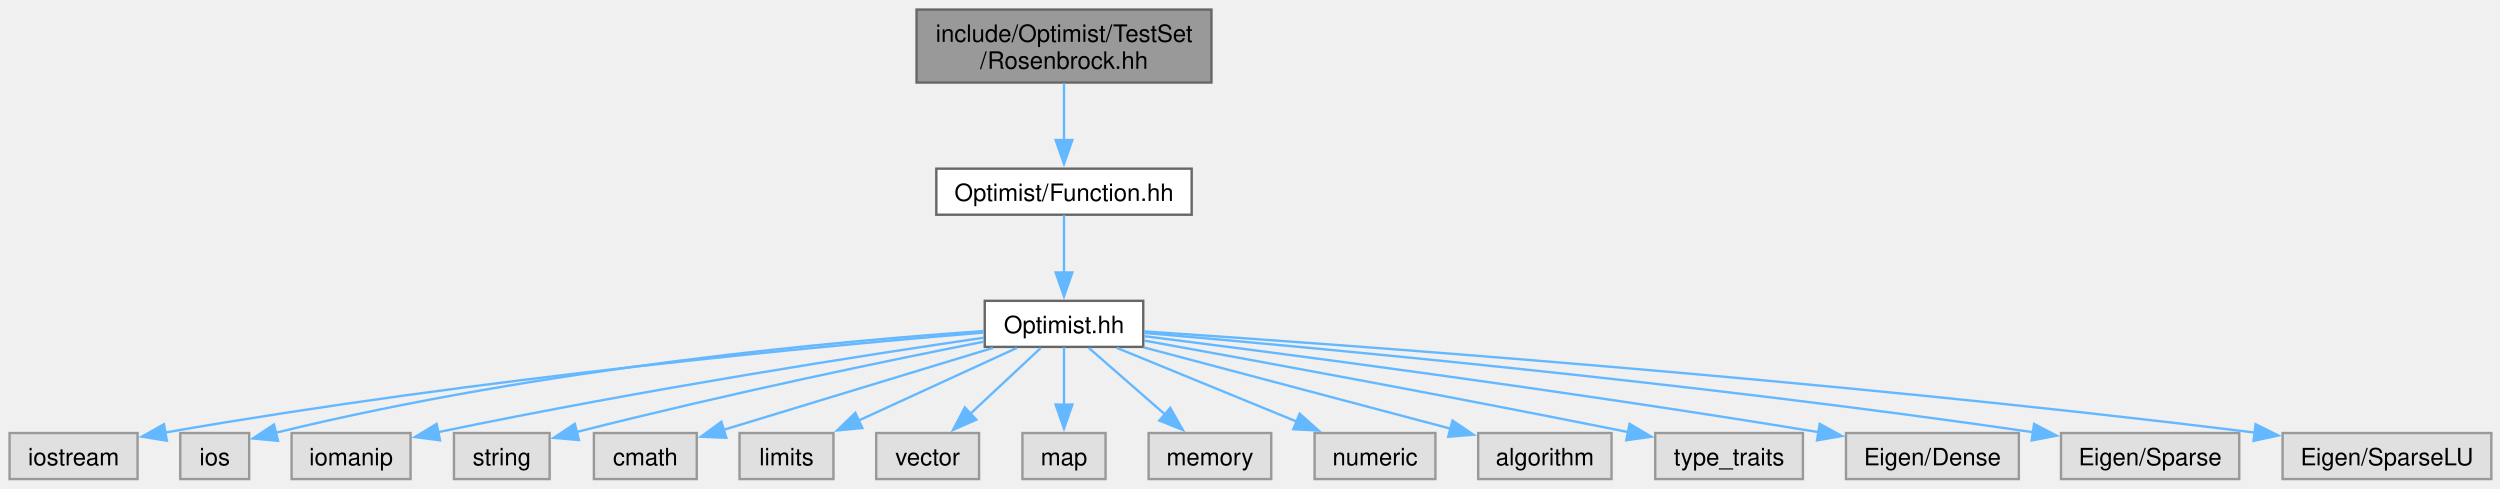
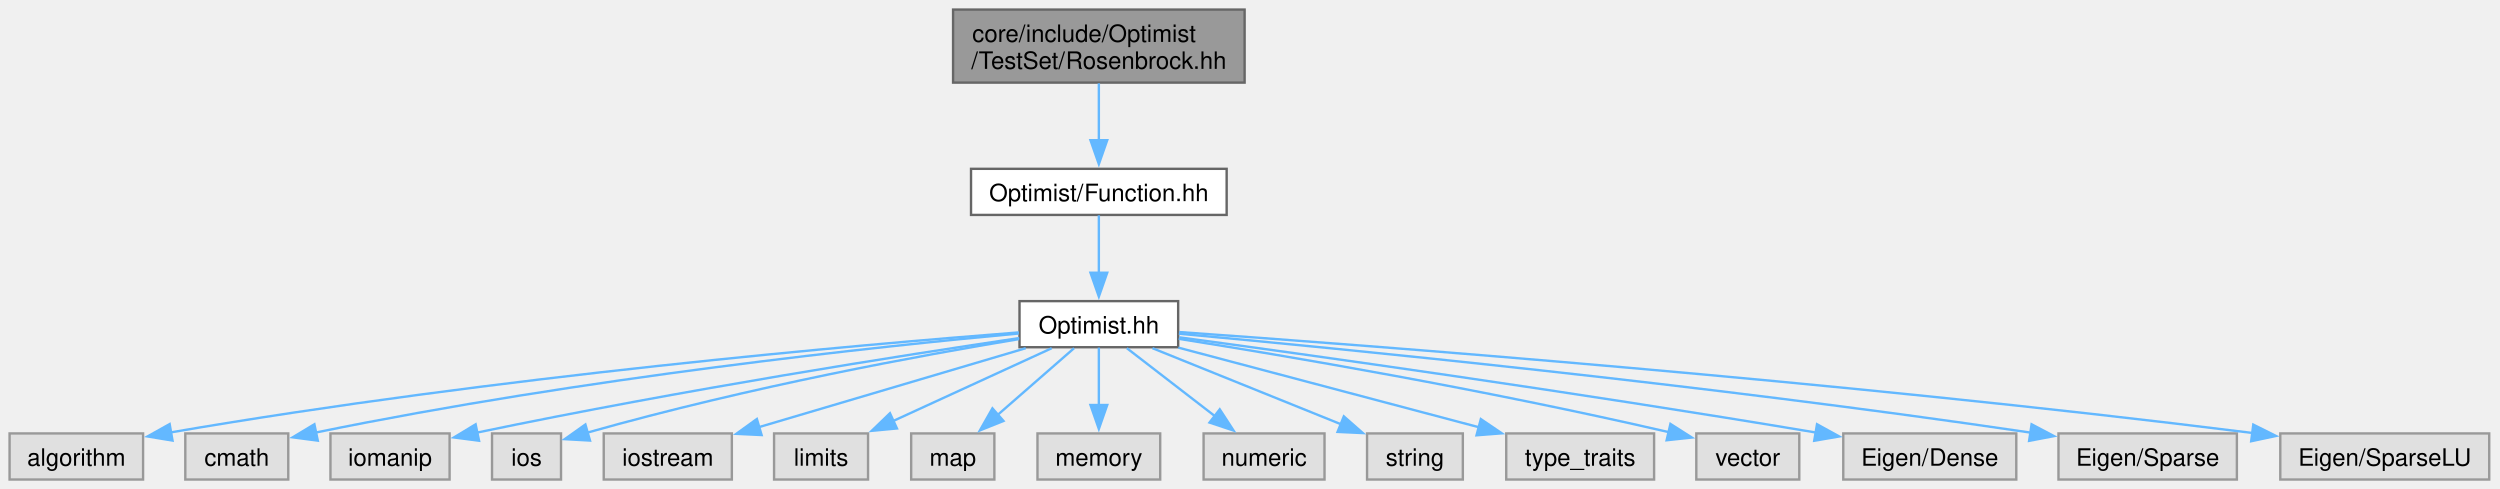
- <svg xmlns="http://www.w3.org/2000/svg" xmlns:xlink="http://www.w3.org/1999/xlink" width="1045pt" height="204pt" viewBox="0.00 0.00 1045.00 204.00">
+ <svg xmlns="http://www.w3.org/2000/svg" xmlns:xlink="http://www.w3.org/1999/xlink" width="1044pt" height="204pt" viewBox="0.00 0.00 1044.00 204.00">
  <g id="graph0" class="graph" transform="scale(1 1) rotate(0) translate(4 200.25)">
    <g id="Node000001" class="node">
      <g id="a_Node000001">
        <a xlink:title=" ">
-           <polygon fill="#999999" stroke="#666666" points="502.38,-196.25 379.12,-196.25 379.12,-165.75 502.38,-165.75 502.38,-196.25" />
-           <text xml:space="preserve" text-anchor="start" x="387.12" y="-182.75" font-family="Helvetica,sans-Serif" font-size="10.00">include/Optimist/TestSet</text>
-           <text xml:space="preserve" text-anchor="middle" x="440.75" y="-171.5" font-family="Helvetica,sans-Serif" font-size="10.00">/Rosenbrock.hh</text>
+           <polygon fill="#999999" stroke="#666666" points="515.75,-196.25 394,-196.25 394,-165.75 515.75,-165.75 515.75,-196.25" />
+           <text xml:space="preserve" text-anchor="start" x="402" y="-182.75" font-family="Helvetica,sans-Serif" font-size="10.00">core/include/Optimist</text>
+           <text xml:space="preserve" text-anchor="middle" x="454.88" y="-171.5" font-family="Helvetica,sans-Serif" font-size="10.00">/TestSet/Rosenbrock.hh</text>
        </a>
      </g>
    </g>
    <g id="Node000002" class="node">
      <g id="a_Node000002">
        <a xlink:href="_function_8hh.html" target="_top" xlink:title=" ">
-           <polygon fill="white" stroke="#666666" points="494.12,-129.75 387.38,-129.75 387.38,-110.5 494.12,-110.5 494.12,-129.75" />
-           <text xml:space="preserve" text-anchor="middle" x="440.75" y="-116.25" font-family="Helvetica,sans-Serif" font-size="10.00">Optimist/Function.hh</text>
+           <polygon fill="white" stroke="#666666" points="508.25,-129.75 401.5,-129.75 401.5,-110.5 508.25,-110.5 508.25,-129.75" />
+           <text xml:space="preserve" text-anchor="middle" x="454.88" y="-116.25" font-family="Helvetica,sans-Serif" font-size="10.00">Optimist/Function.hh</text>
        </a>
      </g>
    </g>
    <g id="edge1_Node000001_Node000002" class="edge">
      <g id="a_edge1_Node000001_Node000002">
        <a xlink:title=" ">
-           <path fill="none" stroke="#63b8ff" d="M440.75,-165.45C440.75,-158.21 440.75,-149.34 440.75,-141.44" />
-           <polygon fill="#63b8ff" stroke="#63b8ff" points="444.25,-141.71 440.75,-131.71 437.25,-141.71 444.25,-141.71" />
+           <path fill="none" stroke="#63b8ff" d="M454.88,-165.45C454.88,-158.21 454.88,-149.34 454.88,-141.44" />
+           <polygon fill="#63b8ff" stroke="#63b8ff" points="458.38,-141.71 454.88,-131.71 451.38,-141.71 458.38,-141.71" />
        </a>
      </g>
    </g>
    <g id="Node000003" class="node">
      <g id="a_Node000003">
        <a xlink:href="_optimist_8hh.html" target="_top" xlink:title=" ">
-           <polygon fill="white" stroke="#666666" points="473.88,-74.5 407.62,-74.5 407.62,-55.25 473.88,-55.25 473.88,-74.5" />
-           <text xml:space="preserve" text-anchor="middle" x="440.75" y="-61" font-family="Helvetica,sans-Serif" font-size="10.00">Optimist.hh</text>
+           <polygon fill="white" stroke="#666666" points="488,-74.5 421.75,-74.5 421.75,-55.25 488,-55.25 488,-74.5" />
+           <text xml:space="preserve" text-anchor="middle" x="454.88" y="-61" font-family="Helvetica,sans-Serif" font-size="10.00">Optimist.hh</text>
        </a>
      </g>
    </g>
    <g id="edge2_Node000002_Node000003" class="edge">
      <g id="a_edge2_Node000002_Node000003">
        <a xlink:title=" ">
-           <path fill="none" stroke="#63b8ff" d="M440.75,-110.33C440.75,-103.82 440.75,-94.67 440.75,-86.37" />
-           <polygon fill="#63b8ff" stroke="#63b8ff" points="444.25,-86.37 440.75,-76.37 437.25,-86.37 444.25,-86.37" />
+           <path fill="none" stroke="#63b8ff" d="M454.88,-110.33C454.88,-103.82 454.88,-94.67 454.88,-86.37" />
+           <polygon fill="#63b8ff" stroke="#63b8ff" points="458.38,-86.37 454.88,-76.37 451.38,-86.37 458.38,-86.37" />
        </a>
      </g>
    </g>
    <g id="Node000004" class="node">
      <g id="a_Node000004">
        <a xlink:title=" ">
-           <polygon fill="#e0e0e0" stroke="#999999" points="53.5,-19.25 0,-19.25 0,0 53.5,0 53.5,-19.25" />
-           <text xml:space="preserve" text-anchor="middle" x="26.75" y="-5.75" font-family="Helvetica,sans-Serif" font-size="10.00">iostream</text>
+           <polygon fill="#e0e0e0" stroke="#999999" points="55.75,-19.25 0,-19.25 0,0 55.75,0 55.75,-19.25" />
+           <text xml:space="preserve" text-anchor="middle" x="27.88" y="-5.75" font-family="Helvetica,sans-Serif" font-size="10.00">algorithm</text>
        </a>
      </g>
    </g>
    <g id="edge3_Node000003_Node000004" class="edge">
      <g id="a_edge3_Node000003_Node000004">
        <a xlink:title=" ">
-           <path fill="none" stroke="#63b8ff" d="M407.18,-61.25C342.77,-55.92 197.21,-42.5 64.93,-19.44" />
-           <polygon fill="#63b8ff" stroke="#63b8ff" points="65.75,-16.03 55.3,-17.73 64.53,-22.92 65.75,-16.03" />
+           <path fill="none" stroke="#63b8ff" d="M421.46,-61.44C355.46,-56.33 203.54,-43.12 67.15,-19.66" />
+           <polygon fill="#63b8ff" stroke="#63b8ff" points="68.05,-16.26 57.6,-17.99 66.85,-23.16 68.05,-16.26" />
        </a>
      </g>
    </g>
    <g id="Node000005" class="node">
      <g id="a_Node000005">
        <a xlink:title=" ">
-           <polygon fill="#e0e0e0" stroke="#999999" points="100.15,-19.25 71.35,-19.25 71.35,0 100.15,0 100.15,-19.25" />
-           <text xml:space="preserve" text-anchor="middle" x="85.75" y="-5.75" font-family="Helvetica,sans-Serif" font-size="10.00">ios</text>
+           <polygon fill="#e0e0e0" stroke="#999999" points="116.38,-19.25 73.38,-19.25 73.38,0 116.38,0 116.38,-19.25" />
+           <text xml:space="preserve" text-anchor="middle" x="94.88" y="-5.75" font-family="Helvetica,sans-Serif" font-size="10.00">cmath</text>
        </a>
      </g>
    </g>
    <g id="edge4_Node000003_Node000005" class="edge">
      <g id="a_edge4_Node000003_Node000005">
        <a xlink:title=" ">
-           <path fill="none" stroke="#63b8ff" d="M407.3,-61.88C348.78,-57.85 224.03,-46.89 111.08,-19.32" />
-           <polygon fill="#63b8ff" stroke="#63b8ff" points="112.21,-16 101.66,-16.97 110.52,-22.79 112.21,-16" />
+           <path fill="none" stroke="#63b8ff" d="M421.34,-60.97C363.33,-55.59 240.35,-42.66 127.93,-19.64" />
+           <polygon fill="#63b8ff" stroke="#63b8ff" points="128.72,-16.23 118.22,-17.62 127.29,-23.08 128.72,-16.23" />
        </a>
      </g>
    </g>
    <g id="Node000006" class="node">
      <g id="a_Node000006">
        <a xlink:title=" ">
-           <polygon fill="#e0e0e0" stroke="#999999" points="167.62,-19.25 117.88,-19.25 117.88,0 167.62,0 167.62,-19.25" />
-           <text xml:space="preserve" text-anchor="middle" x="142.75" y="-5.75" font-family="Helvetica,sans-Serif" font-size="10.00">iomanip</text>
+           <polygon fill="#e0e0e0" stroke="#999999" points="183.75,-19.25 134,-19.25 134,0 183.75,0 183.75,-19.25" />
+           <text xml:space="preserve" text-anchor="middle" x="158.88" y="-5.75" font-family="Helvetica,sans-Serif" font-size="10.00">iomanip</text>
        </a>
      </g>
    </g>
    <g id="edge5_Node000003_Node000006" class="edge">
      <g id="a_edge5_Node000003_Node000006">
        <a xlink:title=" ">
-           <path fill="none" stroke="#63b8ff" d="M407.25,-59.1C359.02,-52.04 267.02,-37.85 179.19,-19.62" />
-           <polygon fill="#63b8ff" stroke="#63b8ff" points="179.94,-16.2 169.43,-17.57 178.5,-23.05 179.94,-16.2" />
+           <path fill="none" stroke="#63b8ff" d="M421.63,-59.08C373.77,-51.99 282.47,-37.77 195.24,-19.61" />
+           <polygon fill="#63b8ff" stroke="#63b8ff" points="196.06,-16.2 185.55,-17.57 194.62,-23.05 196.06,-16.2" />
        </a>
      </g>
    </g>
    <g id="Node000007" class="node">
      <g id="a_Node000007">
        <a xlink:title=" ">
-           <polygon fill="#e0e0e0" stroke="#999999" points="225.75,-19.25 185.75,-19.25 185.75,0 225.75,0 225.75,-19.25" />
-           <text xml:space="preserve" text-anchor="middle" x="205.75" y="-5.75" font-family="Helvetica,sans-Serif" font-size="10.00">string</text>
+           <polygon fill="#e0e0e0" stroke="#999999" points="230.28,-19.25 201.47,-19.25 201.47,0 230.28,0 230.28,-19.25" />
+           <text xml:space="preserve" text-anchor="middle" x="215.88" y="-5.75" font-family="Helvetica,sans-Serif" font-size="10.00">ios</text>
        </a>
      </g>
    </g>
    <g id="edge6_Node000003_Node000007" class="edge">
      <g id="a_edge6_Node000003_Node000007">
        <a xlink:title=" ">
-           <path fill="none" stroke="#63b8ff" d="M407.39,-57.46C368.65,-49.83 302.62,-36.29 236.94,-19.66" />
-           <polygon fill="#63b8ff" stroke="#63b8ff" points="238,-16.32 227.44,-17.23 236.26,-23.1 238,-16.32" />
+           <path fill="none" stroke="#63b8ff" d="M421.55,-58.64C380.96,-51.91 310.18,-39.03 241.38,-19.62" />
+           <polygon fill="#63b8ff" stroke="#63b8ff" points="242.39,-16.27 231.82,-16.86 240.46,-22.99 242.39,-16.27" />
        </a>
      </g>
    </g>
    <g id="Node000008" class="node">
      <g id="a_Node000008">
        <a xlink:title=" ">
-           <polygon fill="#e0e0e0" stroke="#999999" points="287.25,-19.25 244.25,-19.25 244.25,0 287.25,0 287.25,-19.25" />
-           <text xml:space="preserve" text-anchor="middle" x="265.75" y="-5.75" font-family="Helvetica,sans-Serif" font-size="10.00">cmath</text>
+           <polygon fill="#e0e0e0" stroke="#999999" points="301.62,-19.25 248.12,-19.25 248.12,0 301.62,0 301.62,-19.25" />
+           <text xml:space="preserve" text-anchor="middle" x="274.88" y="-5.75" font-family="Helvetica,sans-Serif" font-size="10.00">iostream</text>
        </a>
      </g>
    </g>
    <g id="edge7_Node000003_Node000008" class="edge">
      <g id="a_edge7_Node000003_Node000008">
        <a xlink:title=" ">
-           <path fill="none" stroke="#63b8ff" d="M411.06,-54.84C379.75,-45.31 330.55,-30.34 298.22,-20.51" />
-           <polygon fill="#63b8ff" stroke="#63b8ff" points="299.58,-17.26 288.99,-17.7 297.54,-23.96 299.58,-17.26" />
+           <path fill="none" stroke="#63b8ff" d="M424.34,-54.84C393.52,-45.72 345.86,-31.63 312.68,-21.81" />
+           <polygon fill="#63b8ff" stroke="#63b8ff" points="314.05,-18.57 303.47,-19.08 312.07,-25.28 314.05,-18.57" />
        </a>
      </g>
    </g>
    <g id="Node000009" class="node">
      <g id="a_Node000009">
        <a xlink:title=" ">
-           <polygon fill="#e0e0e0" stroke="#999999" points="344.38,-19.25 305.12,-19.25 305.12,0 344.38,0 344.38,-19.25" />
-           <text xml:space="preserve" text-anchor="middle" x="324.75" y="-5.75" font-family="Helvetica,sans-Serif" font-size="10.00">limits</text>
+           <polygon fill="#e0e0e0" stroke="#999999" points="358.5,-19.25 319.25,-19.25 319.25,0 358.5,0 358.5,-19.25" />
+           <text xml:space="preserve" text-anchor="middle" x="338.88" y="-5.75" font-family="Helvetica,sans-Serif" font-size="10.00">limits</text>
        </a>
      </g>
    </g>
    <g id="edge8_Node000003_Node000009" class="edge">
      <g id="a_edge8_Node000003_Node000009">
        <a xlink:title=" ">
-           <path fill="none" stroke="#63b8ff" d="M421.07,-54.84C402.91,-46.5 375.67,-34 354.78,-24.41" />
-           <polygon fill="#63b8ff" stroke="#63b8ff" points="356.45,-21.33 345.9,-20.33 353.53,-27.69 356.45,-21.33" />
+           <path fill="none" stroke="#63b8ff" d="M435.2,-54.84C417.03,-46.5 389.79,-34 368.91,-24.41" />
+           <polygon fill="#63b8ff" stroke="#63b8ff" points="370.57,-21.33 360.02,-20.33 367.65,-27.69 370.57,-21.33" />
        </a>
      </g>
    </g>
    <g id="Node000010" class="node">
      <g id="a_Node000010">
        <a xlink:title=" ">
-           <polygon fill="#e0e0e0" stroke="#999999" points="405.25,-19.25 362.25,-19.25 362.25,0 405.25,0 405.25,-19.25" />
-           <text xml:space="preserve" text-anchor="middle" x="383.75" y="-5.75" font-family="Helvetica,sans-Serif" font-size="10.00">vector</text>
+           <polygon fill="#e0e0e0" stroke="#999999" points="411.25,-19.25 376.5,-19.25 376.5,0 411.25,0 411.25,-19.25" />
+           <text xml:space="preserve" text-anchor="middle" x="393.88" y="-5.75" font-family="Helvetica,sans-Serif" font-size="10.00">map</text>
        </a>
      </g>
    </g>
    <g id="edge9_Node000003_Node000010" class="edge">
      <g id="a_edge9_Node000003_Node000010">
        <a xlink:title=" ">
-           <path fill="none" stroke="#63b8ff" d="M431.08,-54.84C423.01,-47.3 411.28,-36.35 401.53,-27.23" />
-           <polygon fill="#63b8ff" stroke="#63b8ff" points="404.08,-24.83 394.38,-20.56 399.3,-29.94 404.08,-24.83" />
+           <path fill="none" stroke="#63b8ff" d="M444.53,-54.84C435.8,-47.22 423.09,-36.12 412.58,-26.95" />
+           <polygon fill="#63b8ff" stroke="#63b8ff" points="415.05,-24.46 405.21,-20.52 410.44,-29.73 415.05,-24.46" />
        </a>
      </g>
    </g>
    <g id="Node000011" class="node">
      <g id="a_Node000011">
        <a xlink:title=" ">
-           <polygon fill="#e0e0e0" stroke="#999999" points="458.12,-19.25 423.38,-19.25 423.38,0 458.12,0 458.12,-19.25" />
-           <text xml:space="preserve" text-anchor="middle" x="440.75" y="-5.75" font-family="Helvetica,sans-Serif" font-size="10.00">map</text>
+           <polygon fill="#e0e0e0" stroke="#999999" points="480.5,-19.25 429.25,-19.25 429.25,0 480.5,0 480.5,-19.25" />
+           <text xml:space="preserve" text-anchor="middle" x="454.88" y="-5.75" font-family="Helvetica,sans-Serif" font-size="10.00">memory</text>
        </a>
      </g>
    </g>
    <g id="edge10_Node000003_Node000011" class="edge">
      <g id="a_edge10_Node000003_Node000011">
        <a xlink:title=" ">
-           <path fill="none" stroke="#63b8ff" d="M440.75,-55.08C440.75,-48.57 440.75,-39.42 440.75,-31.12" />
-           <polygon fill="#63b8ff" stroke="#63b8ff" points="444.25,-31.12 440.75,-21.12 437.25,-31.12 444.25,-31.12" />
+           <path fill="none" stroke="#63b8ff" d="M454.88,-55.08C454.88,-48.57 454.88,-39.42 454.88,-31.12" />
+           <polygon fill="#63b8ff" stroke="#63b8ff" points="458.38,-31.12 454.88,-21.12 451.38,-31.12 458.38,-31.12" />
        </a>
      </g>
    </g>
    <g id="Node000012" class="node">
      <g id="a_Node000012">
        <a xlink:title=" ">
-           <polygon fill="#e0e0e0" stroke="#999999" points="527.38,-19.25 476.12,-19.25 476.12,0 527.38,0 527.38,-19.25" />
-           <text xml:space="preserve" text-anchor="middle" x="501.75" y="-5.75" font-family="Helvetica,sans-Serif" font-size="10.00">memory</text>
+           <polygon fill="#e0e0e0" stroke="#999999" points="549.12,-19.25 498.62,-19.25 498.62,0 549.12,0 549.12,-19.25" />
+           <text xml:space="preserve" text-anchor="middle" x="523.88" y="-5.75" font-family="Helvetica,sans-Serif" font-size="10.00">numeric</text>
        </a>
      </g>
    </g>
    <g id="edge11_Node000003_Node000012" class="edge">
      <g id="a_edge11_Node000003_Node000012">
        <a xlink:title=" ">
-           <path fill="none" stroke="#63b8ff" d="M451.1,-54.84C459.83,-47.22 472.54,-36.12 483.05,-26.95" />
-           <polygon fill="#63b8ff" stroke="#63b8ff" points="485.18,-29.73 490.41,-20.52 480.58,-24.46 485.18,-29.73" />
+           <path fill="none" stroke="#63b8ff" d="M466.58,-54.84C476.65,-47.07 491.42,-35.67 503.44,-26.4" />
+           <polygon fill="#63b8ff" stroke="#63b8ff" points="505.37,-29.33 511.14,-20.45 501.09,-23.79 505.37,-29.33" />
        </a>
      </g>
    </g>
    <g id="Node000013" class="node">
      <g id="a_Node000013">
        <a xlink:title=" ">
-           <polygon fill="#e0e0e0" stroke="#999999" points="596,-19.25 545.5,-19.25 545.5,0 596,0 596,-19.25" />
-           <text xml:space="preserve" text-anchor="middle" x="570.75" y="-5.75" font-family="Helvetica,sans-Serif" font-size="10.00">numeric</text>
+           <polygon fill="#e0e0e0" stroke="#999999" points="606.88,-19.25 566.88,-19.25 566.88,0 606.88,0 606.88,-19.25" />
+           <text xml:space="preserve" text-anchor="middle" x="586.88" y="-5.75" font-family="Helvetica,sans-Serif" font-size="10.00">string</text>
        </a>
      </g>
    </g>
    <g id="edge12_Node000003_Node000013" class="edge">
      <g id="a_edge12_Node000003_Node000013">
        <a xlink:title=" ">
-           <path fill="none" stroke="#63b8ff" d="M462.8,-54.84C483.44,-46.39 514.53,-33.65 538.05,-24.02" />
-           <polygon fill="#63b8ff" stroke="#63b8ff" points="539.26,-27.31 547.19,-20.28 536.61,-20.83 539.26,-27.31" />
+           <path fill="none" stroke="#63b8ff" d="M477.27,-54.84C498.95,-46.09 532.01,-32.76 556.15,-23.02" />
+           <polygon fill="#63b8ff" stroke="#63b8ff" points="557.18,-26.38 565.14,-19.39 554.56,-19.89 557.18,-26.38" />
        </a>
      </g>
    </g>
    <g id="Node000014" class="node">
      <g id="a_Node000014">
        <a xlink:title=" ">
-           <polygon fill="#e0e0e0" stroke="#999999" points="669.62,-19.25 613.88,-19.25 613.88,0 669.62,0 669.62,-19.25" />
-           <text xml:space="preserve" text-anchor="middle" x="641.75" y="-5.75" font-family="Helvetica,sans-Serif" font-size="10.00">algorithm</text>
+           <polygon fill="#e0e0e0" stroke="#999999" points="686.75,-19.25 625,-19.25 625,0 686.75,0 686.75,-19.25" />
+           <text xml:space="preserve" text-anchor="middle" x="655.88" y="-5.75" font-family="Helvetica,sans-Serif" font-size="10.00">type_traits</text>
        </a>
      </g>
    </g>
    <g id="edge13_Node000003_Node000014" class="edge">
      <g id="a_edge13_Node000003_Node000014">
        <a xlink:title=" ">
-           <path fill="none" stroke="#63b8ff" d="M473.94,-55.08C509.21,-45.74 564.94,-30.97 602.39,-21.05" />
-           <polygon fill="#63b8ff" stroke="#63b8ff" points="603.15,-24.47 611.92,-18.53 601.36,-17.7 603.15,-24.47" />
+           <path fill="none" stroke="#63b8ff" d="M488.07,-55.08C522.42,-45.98 576.2,-31.73 613.59,-21.83" />
+           <polygon fill="#63b8ff" stroke="#63b8ff" points="614.39,-25.24 623.16,-19.29 612.59,-18.47 614.39,-25.24" />
        </a>
      </g>
    </g>
    <g id="Node000015" class="node">
      <g id="a_Node000015">
        <a xlink:title=" ">
-           <polygon fill="#e0e0e0" stroke="#999999" points="749.62,-19.25 687.88,-19.25 687.88,0 749.62,0 749.62,-19.25" />
-           <text xml:space="preserve" text-anchor="middle" x="718.75" y="-5.75" font-family="Helvetica,sans-Serif" font-size="10.00">type_traits</text>
+           <polygon fill="#e0e0e0" stroke="#999999" points="747.38,-19.25 704.38,-19.25 704.38,0 747.38,0 747.38,-19.25" />
+           <text xml:space="preserve" text-anchor="middle" x="725.88" y="-5.75" font-family="Helvetica,sans-Serif" font-size="10.00">vector</text>
        </a>
      </g>
    </g>
    <g id="edge14_Node000003_Node000015" class="edge">
      <g id="a_edge14_Node000003_Node000015">
        <a xlink:title=" ">
-           <path fill="none" stroke="#63b8ff" d="M474.31,-57.88C518.37,-49.94 598.4,-35.3 676.72,-19.61" />
-           <polygon fill="#63b8ff" stroke="#63b8ff" points="677.16,-23.1 686.27,-17.69 675.78,-16.23 677.16,-23.1" />
+           <path fill="none" stroke="#63b8ff" d="M488.22,-58.75C532.83,-51.67 614.59,-37.89 692.95,-19.77" />
+           <polygon fill="#63b8ff" stroke="#63b8ff" points="693.57,-23.22 702.51,-17.53 691.98,-16.4 693.57,-23.22" />
        </a>
      </g>
    </g>
    <g id="Node000016" class="node">
      <g id="a_Node000016">
        <a xlink:title=" ">
-           <polygon fill="#e0e0e0" stroke="#999999" points="839.88,-19.25 767.62,-19.25 767.62,0 839.88,0 839.88,-19.25" />
-           <text xml:space="preserve" text-anchor="middle" x="803.75" y="-5.75" font-family="Helvetica,sans-Serif" font-size="10.00">Eigen/Dense</text>
+           <polygon fill="#e0e0e0" stroke="#999999" points="838,-19.25 765.75,-19.25 765.75,0 838,0 838,-19.25" />
+           <text xml:space="preserve" text-anchor="middle" x="801.88" y="-5.75" font-family="Helvetica,sans-Serif" font-size="10.00">Eigen/Dense</text>
        </a>
      </g>
    </g>
    <g id="edge15_Node000003_Node000016" class="edge">
      <g id="a_edge15_Node000003_Node000016">
        <a xlink:title=" ">
-           <path fill="none" stroke="#63b8ff" d="M474.26,-59.73C530.39,-52.67 647.26,-37.46 756.23,-19.6" />
-           <polygon fill="#63b8ff" stroke="#63b8ff" points="756.64,-23.08 765.94,-17.99 755.5,-16.17 756.64,-23.08" />
+           <path fill="none" stroke="#63b8ff" d="M488.47,-59.39C542.34,-52.09 651.64,-36.86 754.35,-19.62" />
+           <polygon fill="#63b8ff" stroke="#63b8ff" points="754.78,-23.09 764.06,-17.98 753.61,-16.19 754.78,-23.09" />
        </a>
      </g>
    </g>
    <g id="Node000017" class="node">
      <g id="a_Node000017">
        <a xlink:title=" ">
-           <polygon fill="#e0e0e0" stroke="#999999" points="932,-19.25 857.5,-19.25 857.5,0 932,0 932,-19.25" />
-           <text xml:space="preserve" text-anchor="middle" x="894.75" y="-5.75" font-family="Helvetica,sans-Serif" font-size="10.00">Eigen/Sparse</text>
+           <polygon fill="#e0e0e0" stroke="#999999" points="930.12,-19.25 855.62,-19.25 855.62,0 930.12,0 930.12,-19.25" />
+           <text xml:space="preserve" text-anchor="middle" x="892.88" y="-5.75" font-family="Helvetica,sans-Serif" font-size="10.00">Eigen/Sparse</text>
        </a>
      </g>
    </g>
    <g id="edge16_Node000003_Node000017" class="edge">
      <g id="a_edge16_Node000003_Node000017">
        <a xlink:title=" ">
-           <path fill="none" stroke="#63b8ff" d="M474.18,-61.09C542.21,-55.24 701.86,-40.55 845.91,-19.57" />
-           <polygon fill="#63b8ff" stroke="#63b8ff" points="846.25,-23.06 855.64,-18.14 845.23,-16.13 846.25,-23.06" />
+           <path fill="none" stroke="#63b8ff" d="M488.28,-60.89C554.29,-54.82 706.33,-39.96 844.1,-19.57" />
+           <polygon fill="#63b8ff" stroke="#63b8ff" points="844.39,-23.07 853.76,-18.13 843.35,-16.15 844.39,-23.07" />
        </a>
      </g>
    </g>
    <g id="Node000018" class="node">
      <g id="a_Node000018">
        <a xlink:title=" ">
-           <polygon fill="#e0e0e0" stroke="#999999" points="1037.38,-19.25 950.12,-19.25 950.12,0 1037.38,0 1037.38,-19.25" />
-           <text xml:space="preserve" text-anchor="middle" x="993.75" y="-5.75" font-family="Helvetica,sans-Serif" font-size="10.00">Eigen/SparseLU</text>
+           <polygon fill="#e0e0e0" stroke="#999999" points="1035.5,-19.25 948.25,-19.25 948.25,0 1035.5,0 1035.5,-19.25" />
+           <text xml:space="preserve" text-anchor="middle" x="991.88" y="-5.75" font-family="Helvetica,sans-Serif" font-size="10.00">Eigen/SparseLU</text>
        </a>
      </g>
    </g>
    <g id="edge17_Node000003_Node000018" class="edge">
      <g id="a_edge17_Node000003_Node000018">
        <a xlink:title=" ">
-           <path fill="none" stroke="#63b8ff" d="M474.19,-61.73C553.06,-56.49 757.05,-41.9 938.46,-19.44" />
-           <polygon fill="#63b8ff" stroke="#63b8ff" points="938.84,-22.93 948.32,-18.21 937.97,-15.98 938.84,-22.93" />
+           <path fill="none" stroke="#63b8ff" d="M488.41,-61.59C565.55,-56.16 761.73,-41.36 936.72,-19.43" />
+           <polygon fill="#63b8ff" stroke="#63b8ff" points="936.97,-22.93 946.45,-18.2 936.09,-15.99 936.97,-22.93" />
        </a>
      </g>
    </g>
  </g>
</svg>
